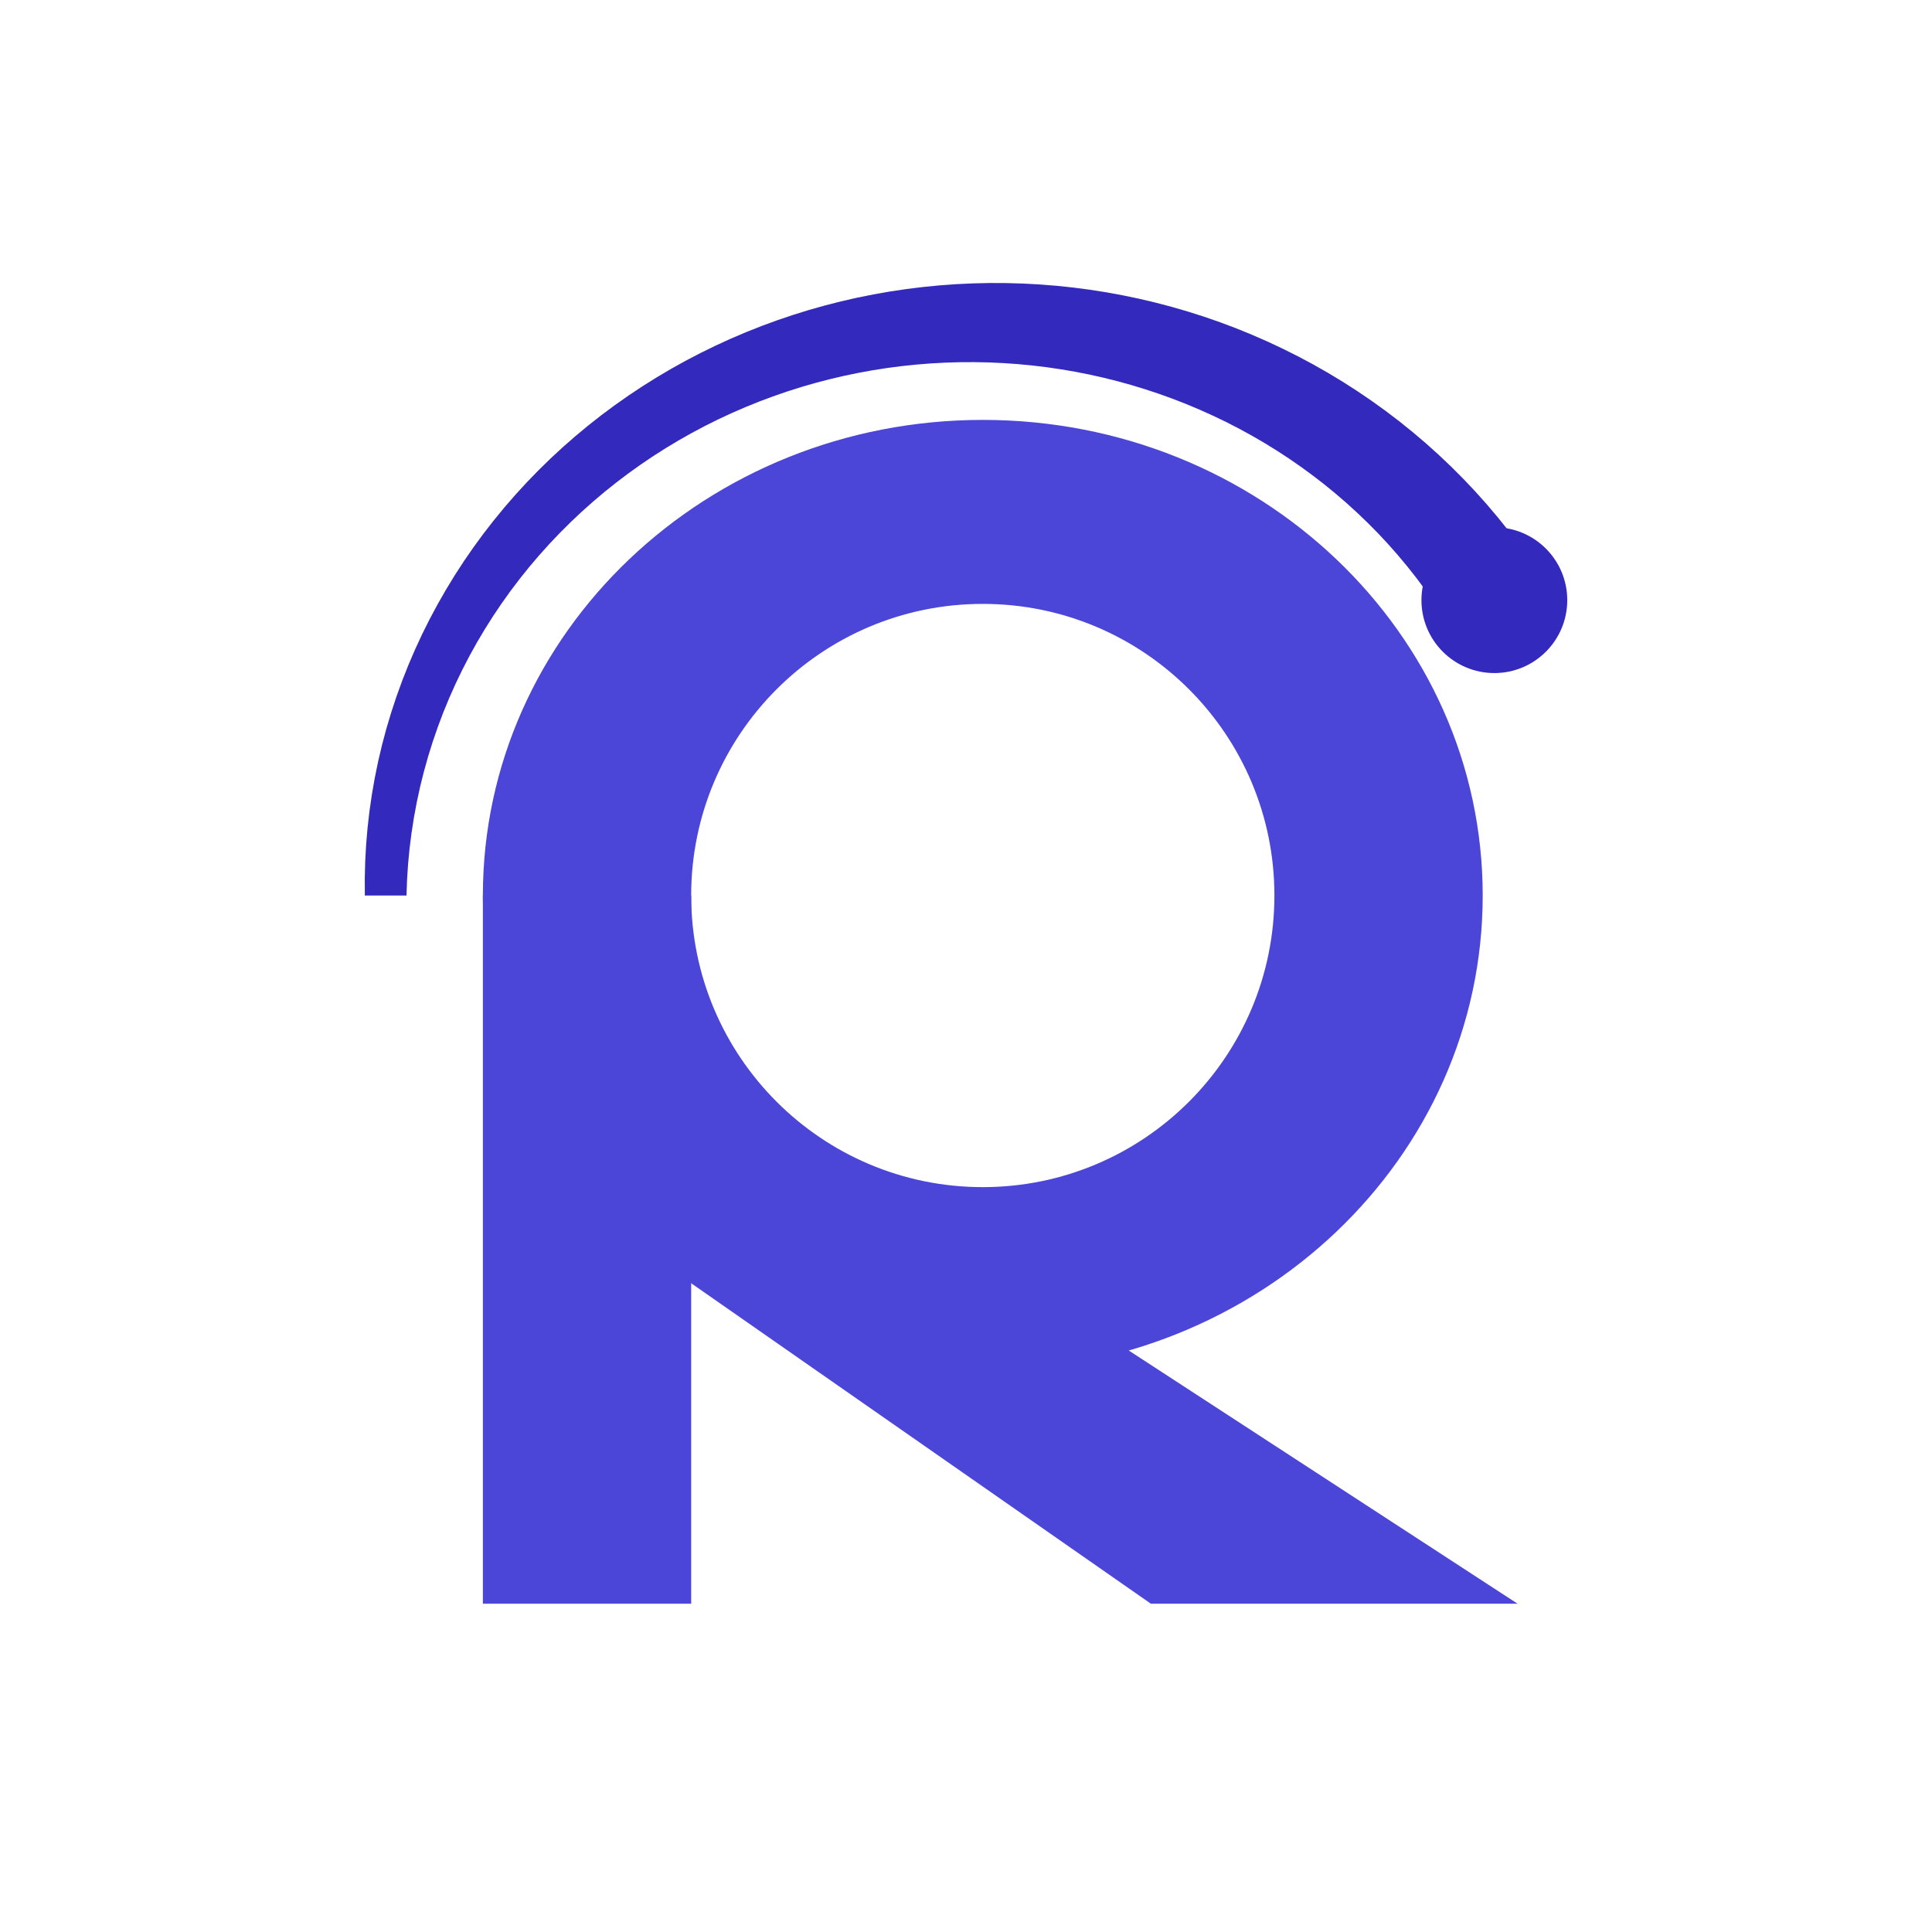
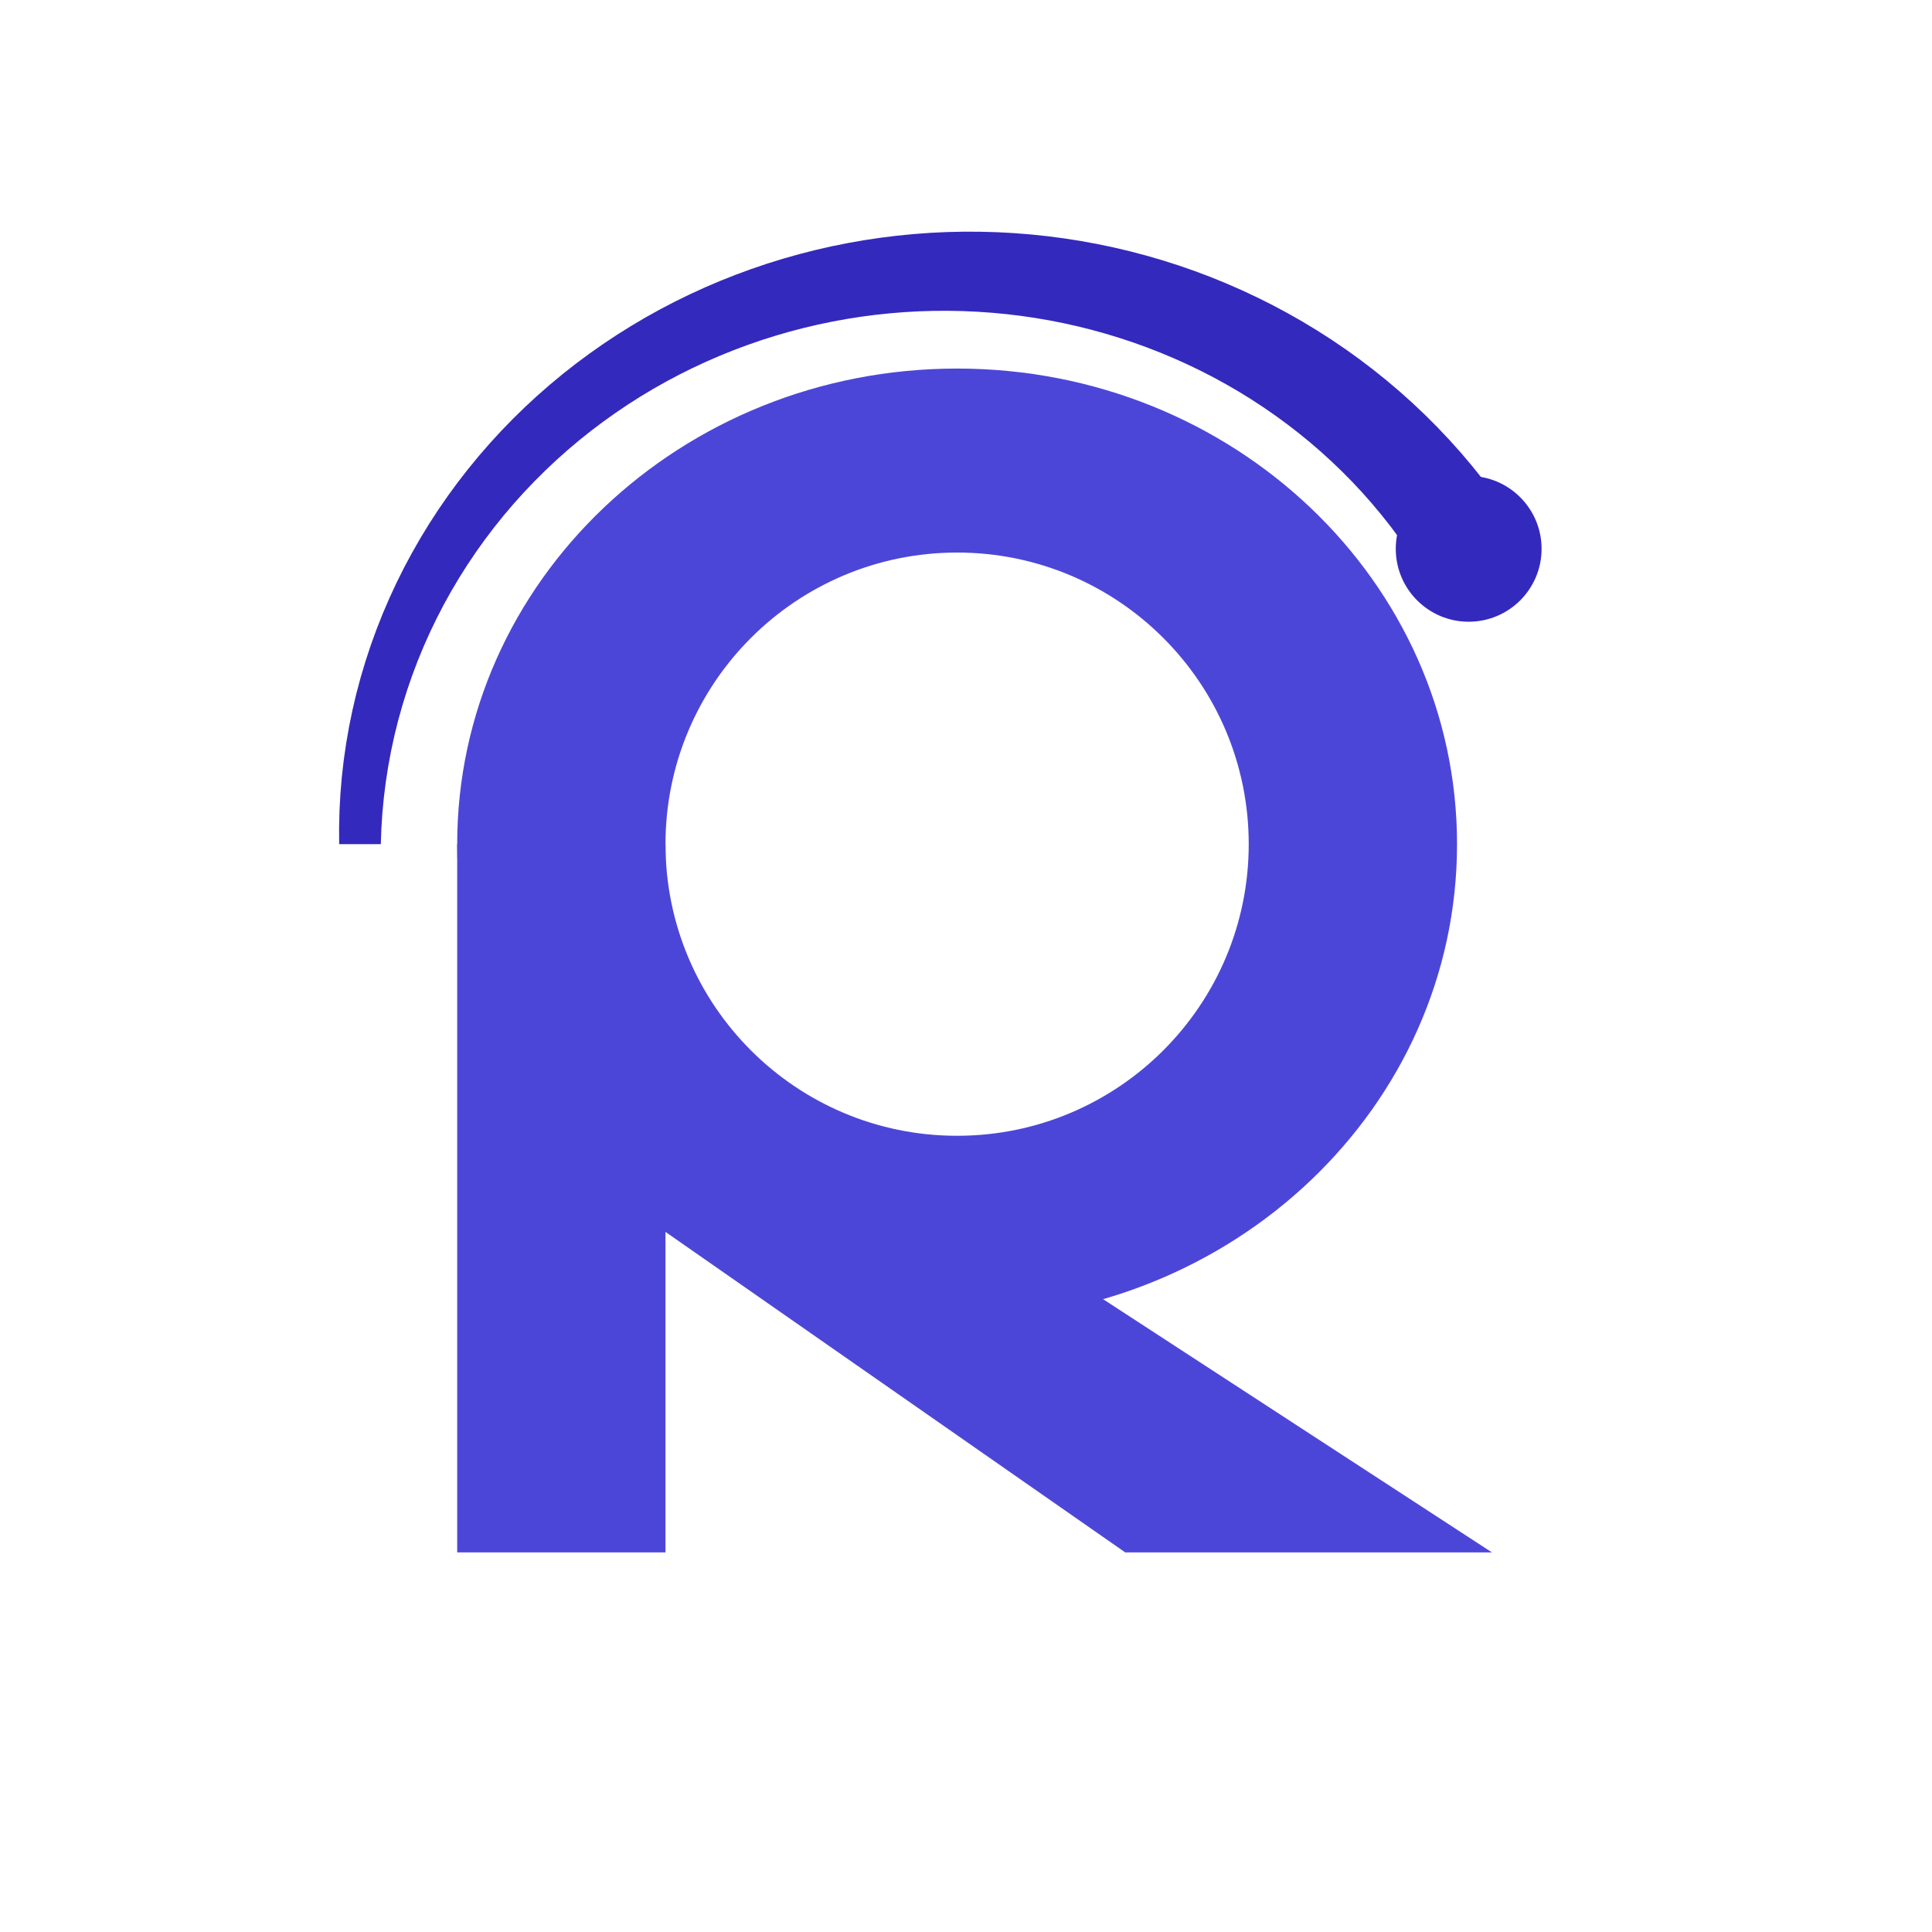
<svg xmlns="http://www.w3.org/2000/svg" viewBox="0 0 1024 1024" width="1024" height="1024" role="img" aria-labelledby="title desc">
  <g id="background">
    <rect x="0" y="0" width="1024" height="1024" fill="#FFFFFF" />
  </g>
-   <g id="symbol" fill="#4C46D8" color="#4C46D8" transform="translate(24.09 69.83) scale(0.9200169)">
+   <g id="symbol" fill="#4C46D8" color="#4C46D8" transform="translate(10.48 42.62) scale(0.9200169)">
    <path fill-rule="evenodd" d="M 828 440 A 288 274 0 1 1 252 440 A 288 274 0 1 1 828 440 Z M 708 440 A 168 168 0 1 1 372 440 A 168 168 0 1 1 708 440 Z" />
    <rect x="252" y="440" width="120" height="408" />
    <path d="M 342.94 643.12 L 636.84 848 L 848.1 848 L 401.06 556.88 Z" />
  </g>
-   <g id="accent" fill="#3429BD" color="#3429BD" transform="translate(24.09 69.83) scale(0.9200169)">
+   <g id="accent" fill="#3429BD" color="#3429BD" transform="translate(10.48 42.62) scale(0.9200169)">
    <path d="M 184 440 L 183.96 430.29 L 184.2 420.57 L 184.73 410.87 L 185.55 401.18 L 186.65 391.52 L 188.04 381.89 L 189.71 372.31 L 191.66 362.78 L 193.89 353.3 L 196.4 343.9 L 199.18 334.58 L 202.23 325.34 L 205.54 316.2 L 209.12 307.15 L 212.96 298.22 L 217.04 289.4 L 221.38 280.71 L 225.97 272.15 L 230.79 263.72 L 235.85 255.43 L 241.13 247.3 L 246.64 239.32 L 252.37 231.5 L 258.31 223.85 L 264.45 216.37 L 270.8 209.06 L 277.34 201.94 L 284.07 195 L 290.98 188.25 L 298.07 181.7 L 305.33 175.34 L 312.75 169.18 L 320.33 163.22 L 328.07 157.48 L 335.95 151.94 L 343.97 146.61 L 352.12 141.51 L 360.4 136.61 L 368.8 131.94 L 377.32 127.49 L 385.95 123.27 L 394.68 119.27 L 403.51 115.5 L 412.43 111.96 L 421.44 108.65 L 430.53 105.57 L 439.69 102.72 L 448.93 100.12 L 458.23 97.74 L 467.58 95.6 L 476.99 93.71 L 486.44 92.05 L 495.94 90.63 L 505.47 89.45 L 515.04 88.51 L 524.62 87.81 L 534.23 87.36 L 543.85 87.14 L 553.48 87.18 L 563.11 87.45 L 572.73 87.97 L 582.35 88.73 L 591.96 89.74 L 601.54 90.99 L 611.1 92.49 L 620.62 94.23 L 630.11 96.21 L 639.56 98.44 L 648.95 100.91 L 658.29 103.63 L 667.57 106.58 L 676.78 109.78 L 685.92 113.22 L 694.97 116.91 L 703.94 120.83 L 712.82 124.99 L 721.6 129.38 L 730.27 134.01 L 738.84 138.88 L 747.28 143.98 L 755.59 149.3 L 763.78 154.86 L 771.83 160.64 L 779.73 166.65 L 787.47 172.87 L 795.06 179.31 L 802.48 185.97 L 809.73 192.84 L 816.8 199.91 L 823.68 207.19 L 830.37 214.66 L 836.86 222.33 L 843.15 230.19 L 849.22 238.23 L 855.07 246.45 L 860.69 254.85 L 808.73 284.85 L 804.26 277.66 L 799.59 270.61 L 794.74 263.7 L 789.69 256.92 L 784.45 250.3 L 779.04 243.82 L 773.46 237.5 L 767.71 231.34 L 761.79 225.35 L 755.72 219.52 L 749.5 213.86 L 743.13 208.37 L 736.62 203.06 L 729.98 197.93 L 723.2 192.98 L 716.3 188.21 L 709.29 183.63 L 702.16 179.23 L 694.91 175.03 L 687.57 171.01 L 680.13 167.19 L 672.59 163.57 L 664.97 160.14 L 657.26 156.9 L 649.48 153.87 L 641.62 151.03 L 633.69 148.4 L 625.7 145.96 L 617.66 143.73 L 609.55 141.7 L 601.4 139.88 L 593.2 138.26 L 584.97 136.85 L 576.7 135.64 L 568.39 134.64 L 560.07 133.85 L 551.72 133.27 L 543.35 132.89 L 534.97 132.73 L 526.59 132.77 L 518.2 133.02 L 509.81 133.48 L 501.43 134.16 L 493.06 135.04 L 484.71 136.13 L 476.38 137.44 L 468.07 138.96 L 459.8 140.68 L 451.56 142.62 L 443.36 144.77 L 435.21 147.13 L 427.11 149.7 L 419.07 152.49 L 411.08 155.48 L 403.17 158.68 L 395.33 162.09 L 387.56 165.7 L 379.88 169.53 L 372.29 173.56 L 364.8 177.79 L 357.41 182.23 L 350.12 186.87 L 342.95 191.72 L 335.89 196.76 L 328.97 201.99 L 322.17 207.42 L 315.51 213.05 L 308.99 218.86 L 302.63 224.86 L 296.42 231.04 L 290.37 237.4 L 284.49 243.94 L 278.78 250.65 L 273.26 257.53 L 267.92 264.57 L 262.78 271.78 L 257.83 279.13 L 253.09 286.64 L 248.55 294.29 L 244.23 302.08 L 240.14 310 L 236.26 318.05 L 232.62 326.22 L 229.21 334.5 L 226.05 342.89 L 223.12 351.38 L 220.45 359.96 L 218.02 368.62 L 215.85 377.36 L 213.94 386.17 L 212.29 395.04 L 210.9 403.96 L 209.77 412.92 L 208.91 421.92 L 208.32 430.95 L 208 440 Z" />
    <circle cx="834.71" cy="269.85" r="42" fill="currentColor" />
  </g>
</svg>
